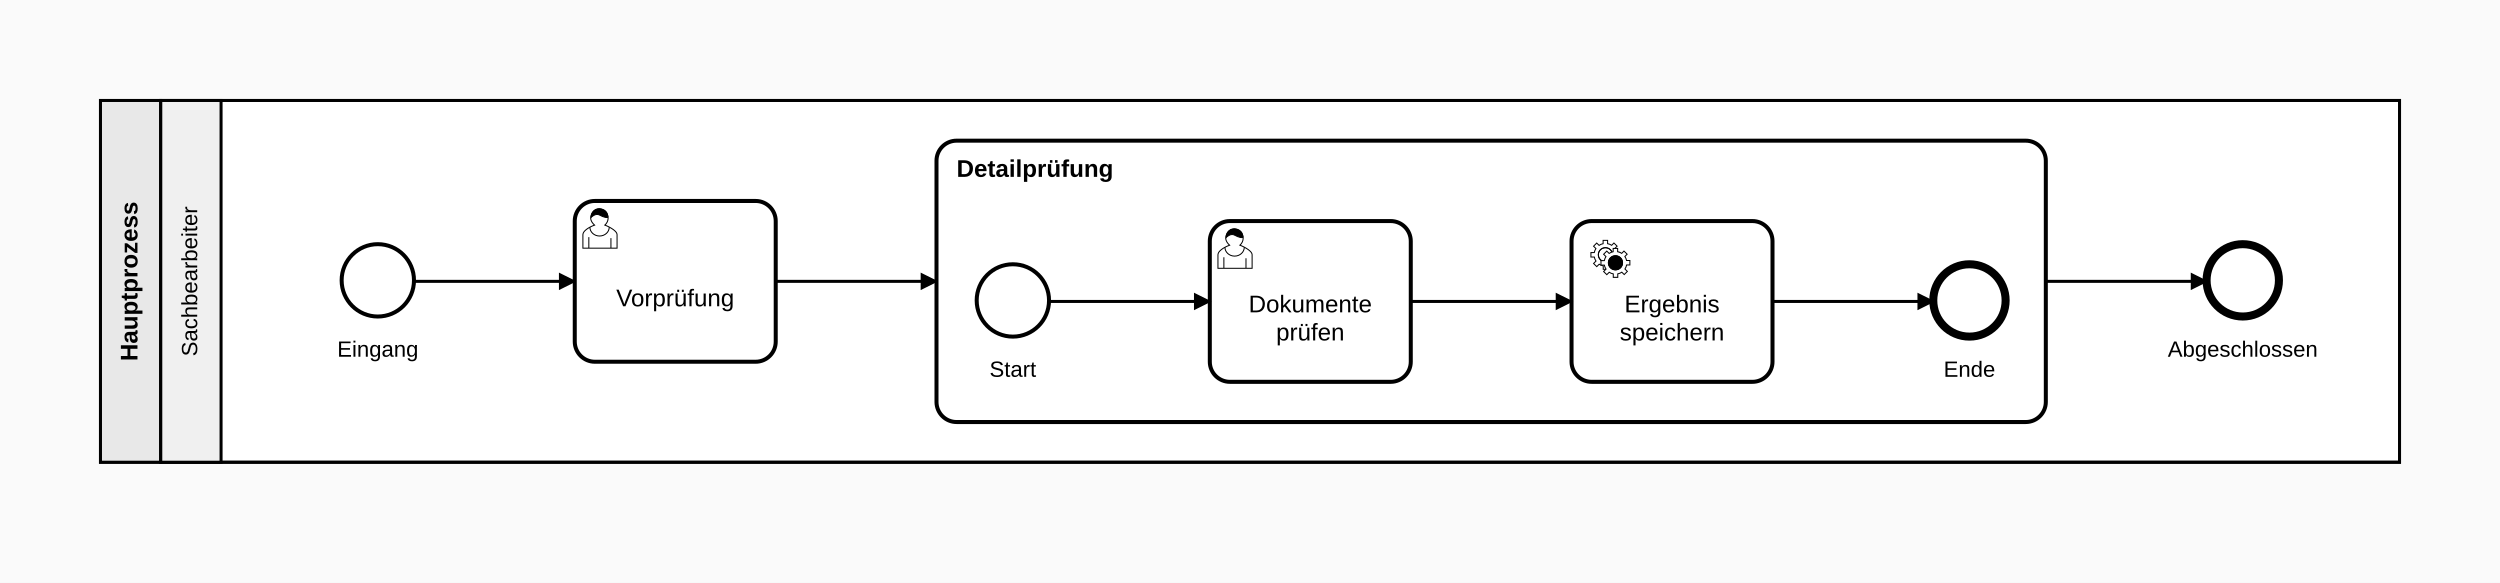
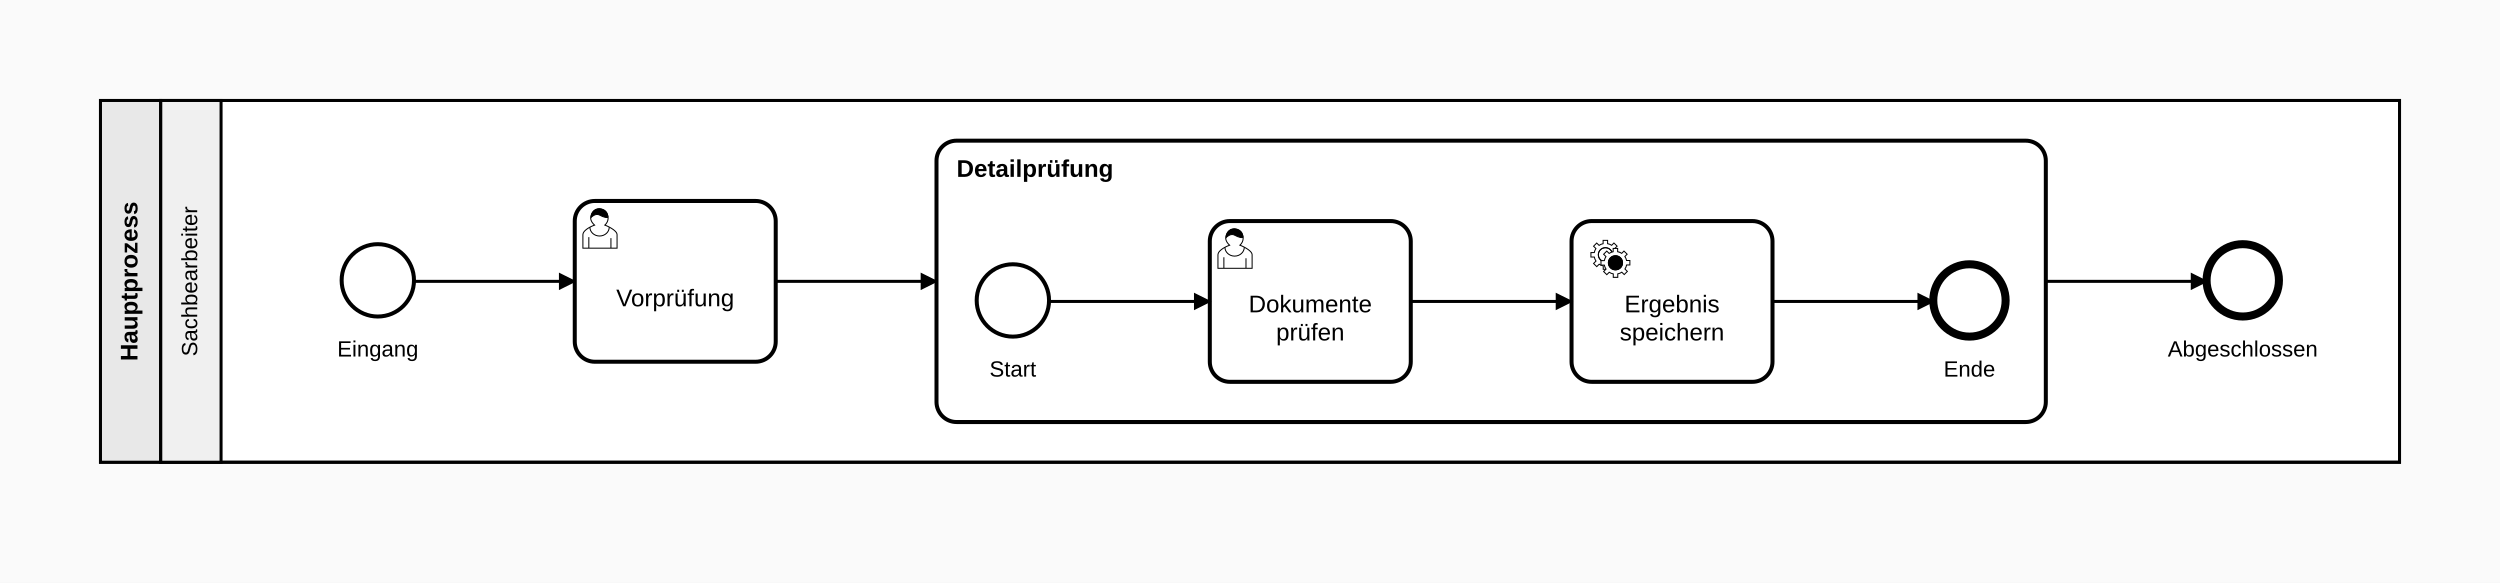
<svg xmlns="http://www.w3.org/2000/svg" width="1244" height="290" viewBox="0 0 1244 290" font-family="Arial, sans-serif">
  <defs>
    <marker id="seq-end" viewBox="0 0 20 20" refX="11" refY="10" markerWidth="10" markerHeight="10" orient="auto">
      <path d="M 1 5 L 11 10 L 1 15 Z" fill="#000000" stroke="#000000" stroke-width="1" />
    </marker>
    <marker id="seq-default-src" viewBox="0 0 20 20" refX="6" refY="10" markerWidth="10" markerHeight="10" orient="auto">
      <path d="M 6 3 L 10 17" stroke="#000000" stroke-width="1.5" />
    </marker>
    <marker id="seq-conditional-src" viewBox="0 0 20 20" refX="1" refY="10" markerWidth="12" markerHeight="12" orient="auto">
      <path d="M 1 10 L 8 6 L 15 10 L 8 14 Z" fill="#ffffff" stroke="#000000" stroke-width="1" />
    </marker>
    <marker id="msg-start" viewBox="0 0 20 20" refX="6" refY="6" markerWidth="20" markerHeight="20" orient="auto">
      <circle cx="6" cy="6" r="3.5" fill="#ffffff" stroke="#000000" stroke-width="1" />
    </marker>
    <marker id="msg-end" viewBox="0 0 20 20" refX="8.5" refY="5" markerWidth="20" markerHeight="20" orient="auto">
      <path d="m 1 5 l 0 -3 l 7 3 l -7 3 z" fill="#ffffff" stroke="#000000" stroke-width="1" stroke-linecap="butt" />
    </marker>
    <marker id="assoc-end" viewBox="0 0 20 20" refX="11" refY="10" markerWidth="10" markerHeight="10" orient="auto">
      <path d="M 1 5 L 11 10 L 1 15" fill="none" stroke="#000000" stroke-width="1.5" />
    </marker>
  </defs>
  <rect width="1244" height="290" fill="#fafafa" />
  <rect x="50" y="50" width="1144" height="180" fill="#ffffff" stroke="#000000" stroke-width="1.5" />
  <rect x="50" y="50" width="30" height="180" fill="#e8e8e8" stroke="#000000" stroke-width="1.5" />
  <text x="65" y="140" text-anchor="middle" dominant-baseline="middle" font-size="12" font-weight="bold" fill="#000000" transform="rotate(-90,65,140)">Hauptprozess</text>
  <rect x="80" y="50" width="1114" height="180" fill="#ffffff" fill-opacity="0.25" stroke="#000000" stroke-width="1.5" />
  <rect x="80" y="50" width="30" height="180" fill="#f0f0f0" stroke="#000000" stroke-width="1.5" />
  <text x="95" y="140" text-anchor="middle" dominant-baseline="middle" font-size="11" fill="#000000" transform="rotate(-90,95,140)">Sachbearbeiter</text>
  <path d="M 206 140 L 286 140" stroke="#000000" stroke-width="1.5" fill="none" marker-end="url(#seq-end)" />
  <path d="M 386 140 L 466 140" stroke="#000000" stroke-width="1.5" fill="none" marker-end="url(#seq-end)" />
  <path d="M 1018 140 L 1098 140" stroke="#000000" stroke-width="1.5" fill="none" marker-end="url(#seq-end)" />
  <circle cx="188" cy="139.5" r="18" fill="#ffffff" fill-opacity="0.95" stroke="#000000" stroke-width="2" />
-   <text x="188" y="177.5" text-anchor="middle" font-size="11" fill="#000000">Eingang</text>
+   <text text-anchor="middle" font-size="11" fill="#000000">
+     <tspan x="188" y="177.4">Eingang</tspan>
+   </text>
  <rect x="286" y="100" width="100" height="80" rx="10" ry="10" fill="#ffffff" fill-opacity="0.95" stroke="#000000" stroke-width="2" />
  <g>
    <path d="m 301,112 c 0.909,-0.845 1.594,-2.049 1.594,-3.385 0,-2.554 -1.805,-4.622 -4.357,-4.622 -2.552,0 -4.288,2.068 -4.288,4.622 0,1.348 0.974,2.562 1.896,3.405 -0.529,0.187 -5.669,2.097 -5.794,4.756 v 6.718 h 17 v -6.718 c 0,-2.298 -5.528,-4.595 -6.051,-4.776 z m -8,6 l 0,5.5 m 11,0 l 0,-5" fill="#ffffff" stroke="#000000" stroke-width="0.5" />
    <path d="m 303.162,113.009 c 0,2.447 -2.158,4.431 -4.821,4.431 -2.665,0 -4.822,-1.981 -4.822,-4.431" fill="none" stroke="#000000" stroke-width="0.5" />
    <path d="m 294.1,108.2 c 0,0 2.251,-2.358 4.274,-1.177 2.024,1.181 4.221,1.537 4.124,0.965 -0.098,-0.57 -0.117,-3.791 -4.191,-4.136 -3.575,0.001 -4.208,3.367 -4.207,4.348 z" fill="#000000" stroke="#000000" stroke-width="0.5" />
  </g>
  <text x="336" y="149" text-anchor="middle" dominant-baseline="middle" font-size="12" fill="#000000">Vorprüfung</text>
  <rect x="466" y="70" width="552" height="140" rx="10" ry="10" fill="#ffffff" fill-opacity="0.95" stroke="#000000" stroke-width="2" />
  <text x="476" y="88" text-anchor="start" font-size="12" font-weight="bold" fill="#000000">Detailprüfung</text>
  <circle cx="504" cy="149.5" r="18" fill="#ffffff" fill-opacity="0.95" stroke="#000000" stroke-width="2" />
-   <text x="504" y="187.5" text-anchor="middle" font-size="11" fill="#000000">Start</text>
+   <text text-anchor="middle" font-size="11" fill="#000000">
+     <tspan x="504" y="187.4">Start</tspan>
+   </text>
  <rect x="602" y="110" width="100" height="80" rx="10" ry="10" fill="#ffffff" fill-opacity="0.95" stroke="#000000" stroke-width="2" />
  <g>
    <path d="m 617,122 c 0.909,-0.845 1.594,-2.049 1.594,-3.385 0,-2.554 -1.805,-4.622 -4.357,-4.622 -2.552,0 -4.288,2.068 -4.288,4.622 0,1.348 0.974,2.562 1.896,3.405 -0.529,0.187 -5.669,2.097 -5.794,4.756 v 6.718 h 17 v -6.718 c 0,-2.298 -5.528,-4.595 -6.051,-4.776 z m -8,6 l 0,5.5 m 11,0 l 0,-5" fill="#ffffff" stroke="#000000" stroke-width="0.5" />
    <path d="m 619.162,123.009 c 0,2.447 -2.158,4.431 -4.821,4.431 -2.665,0 -4.822,-1.981 -4.822,-4.431" fill="none" stroke="#000000" stroke-width="0.5" />
    <path d="m 610.1,118.2 c 0,0 2.251,-2.358 4.274,-1.177 2.024,1.181 4.221,1.537 4.124,0.965 -0.098,-0.57 -0.117,-3.791 -4.191,-4.136 -3.575,0.001 -4.208,3.367 -4.207,4.348 z" fill="#000000" stroke="#000000" stroke-width="0.5" />
  </g>
  <text x="652" y="152" text-anchor="middle" dominant-baseline="middle" font-size="12" fill="#000000">Dokumente</text>
  <text x="652" y="166" text-anchor="middle" dominant-baseline="middle" font-size="12" fill="#000000">prüfen</text>
  <rect x="782" y="110" width="100" height="80" rx="10" ry="10" fill="#ffffff" fill-opacity="0.95" stroke="#000000" stroke-width="2" />
  <g>
    <path d="m 800,134 v -1.713 c 0.352,-0.071 0.704,-0.178 1.048,-0.321 0.344,-0.145 0.666,-0.321 0.966,-0.521 l 1.194,1.18 1.567,-1.577 -1.195,-1.18 c 0.403,-0.614 0.683,-1.299 0.825,-2.018 l 1.622,-0.01 v -2.22 l -1.637,0.01 c -0.073,-0.352 -0.178,-0.7 -0.324,-1.044 -0.145,-0.344 -0.321,-0.664 -0.523,-0.962 l 1.131,-1.136 -1.583,-1.563 -1.13,1.136 c -0.614,-0.401 -1.303,-0.681 -2.023,-0.822 l 0.009,-1.619 h -2.241 l 0.004,1.631 c -0.354,0.074 -0.705,0.18 -1.05,0.324 -0.344,0.144 -0.665,0.321 -0.964,0.52 l -1.17,-1.158 -1.567,1.579 1.168,1.157 c -0.403,0.613 -0.683,1.298 -0.825,2.017 l -1.659,0.003 v 2.222 l 1.672,-0.006 c 0.073,0.351 0.18,0.702 0.324,1.045 0.145,0.344 0.321,0.664 0.523,0.961 l -1.199,1.197 1.584,1.56 1.196,-1.193 c 0.614,0.403 1.303,0.682 2.023,0.823 l 0.001,1.699 h 2.227 z m 0.221,-3.996 c -1.789,0.75 -3.858,-0.093 -4.61,-1.874 -0.752,-1.783 0.091,-3.846 1.88,-4.596 1.788,-0.749 3.857,0.093 4.609,1.874 0.752,1.782 -0.091,3.846 -1.879,4.596 z" fill="#ffffff" stroke="#000000" stroke-width="0.5" />
    <path d="m 800.221,130.004 c -1.789,0.75 -3.858,-0.093 -4.61,-1.874 -0.752,-1.783 0.091,-3.846 1.88,-4.596 1.788,-0.749 3.857,0.093 4.609,1.874 0.752,1.782 -0.091,3.846 -1.879,4.596 z" fill="none" stroke="#000000" stroke-width="0.5" />
    <path d="m 805,138 v -1.713 c 0.352,-0.071 0.704,-0.178 1.048,-0.321 0.344,-0.145 0.666,-0.321 0.966,-0.521 l 1.194,1.18 1.567,-1.577 -1.195,-1.18 c 0.403,-0.614 0.683,-1.299 0.825,-2.018 l 1.622,-0.01 v -2.22 l -1.637,0.01 c -0.073,-0.352 -0.178,-0.7 -0.324,-1.044 -0.145,-0.344 -0.321,-0.664 -0.523,-0.962 l 1.131,-1.136 -1.583,-1.563 -1.13,1.136 c -0.614,-0.401 -1.303,-0.681 -2.023,-0.822 l 0.009,-1.619 h -2.241 l 0.004,1.631 c -0.354,0.074 -0.705,0.18 -1.05,0.324 -0.344,0.144 -0.665,0.321 -0.964,0.52 l -1.17,-1.158 -1.567,1.579 1.168,1.157 c -0.403,0.613 -0.683,1.298 -0.825,2.017 l -1.659,0.003 v 2.222 l 1.672,-0.006 c 0.073,0.351 0.18,0.702 0.324,1.045 0.145,0.344 0.321,0.664 0.523,0.961 l -1.199,1.197 1.584,1.56 1.196,-1.193 c 0.614,0.403 1.303,0.682 2.023,0.823 l 0.001,1.699 h 2.227 z m 0.221,-3.996 c -1.789,0.75 -3.858,-0.093 -4.61,-1.874 -0.752,-1.783 0.091,-3.846 1.88,-4.596 1.788,-0.749 3.857,0.093 4.609,1.874 0.752,1.782 -0.091,3.846 -1.879,4.596 z" fill="#ffffff" stroke="#000000" stroke-width="0.5" />
    <path d="m 805.221,134.004 c -1.789,0.75 -3.858,-0.093 -4.61,-1.874 -0.752,-1.783 0.091,-3.846 1.88,-4.596 1.788,-0.749 3.857,0.093 4.609,1.874 0.752,1.782 -0.091,3.846 -1.879,4.596 z" fill="#000000" stroke="#000000" stroke-width="0.5" />
  </g>
  <text x="832" y="152" text-anchor="middle" dominant-baseline="middle" font-size="12" fill="#000000">Ergebnis</text>
  <text x="832" y="166" text-anchor="middle" dominant-baseline="middle" font-size="12" fill="#000000">speichern</text>
  <circle cx="980" cy="149.5" r="18" fill="#ffffff" fill-opacity="0.95" stroke="#000000" stroke-width="4" />
-   <text x="980" y="187.5" text-anchor="middle" font-size="11" fill="#000000">Ende</text>
+   <text text-anchor="middle" font-size="11" fill="#000000">
+     <tspan x="980" y="187.4">Ende</tspan>
+   </text>
  <path d="M 522 150 L 602 150" stroke="#000000" stroke-width="1.5" fill="none" marker-end="url(#seq-end)" />
  <path d="M 702 150 L 782 150" stroke="#000000" stroke-width="1.5" fill="none" marker-end="url(#seq-end)" />
  <path d="M 882 150 L 962 150" stroke="#000000" stroke-width="1.5" fill="none" marker-end="url(#seq-end)" />
  <circle cx="1116" cy="139.5" r="18" fill="#ffffff" fill-opacity="0.95" stroke="#000000" stroke-width="4" />
-   <text x="1116" y="177.5" text-anchor="middle" font-size="11" fill="#000000">Abgeschlossen</text>
+   <text text-anchor="middle" font-size="11" fill="#000000">
+     <tspan x="1116" y="177.4">Abgeschlossen</tspan>
+   </text>
</svg>
